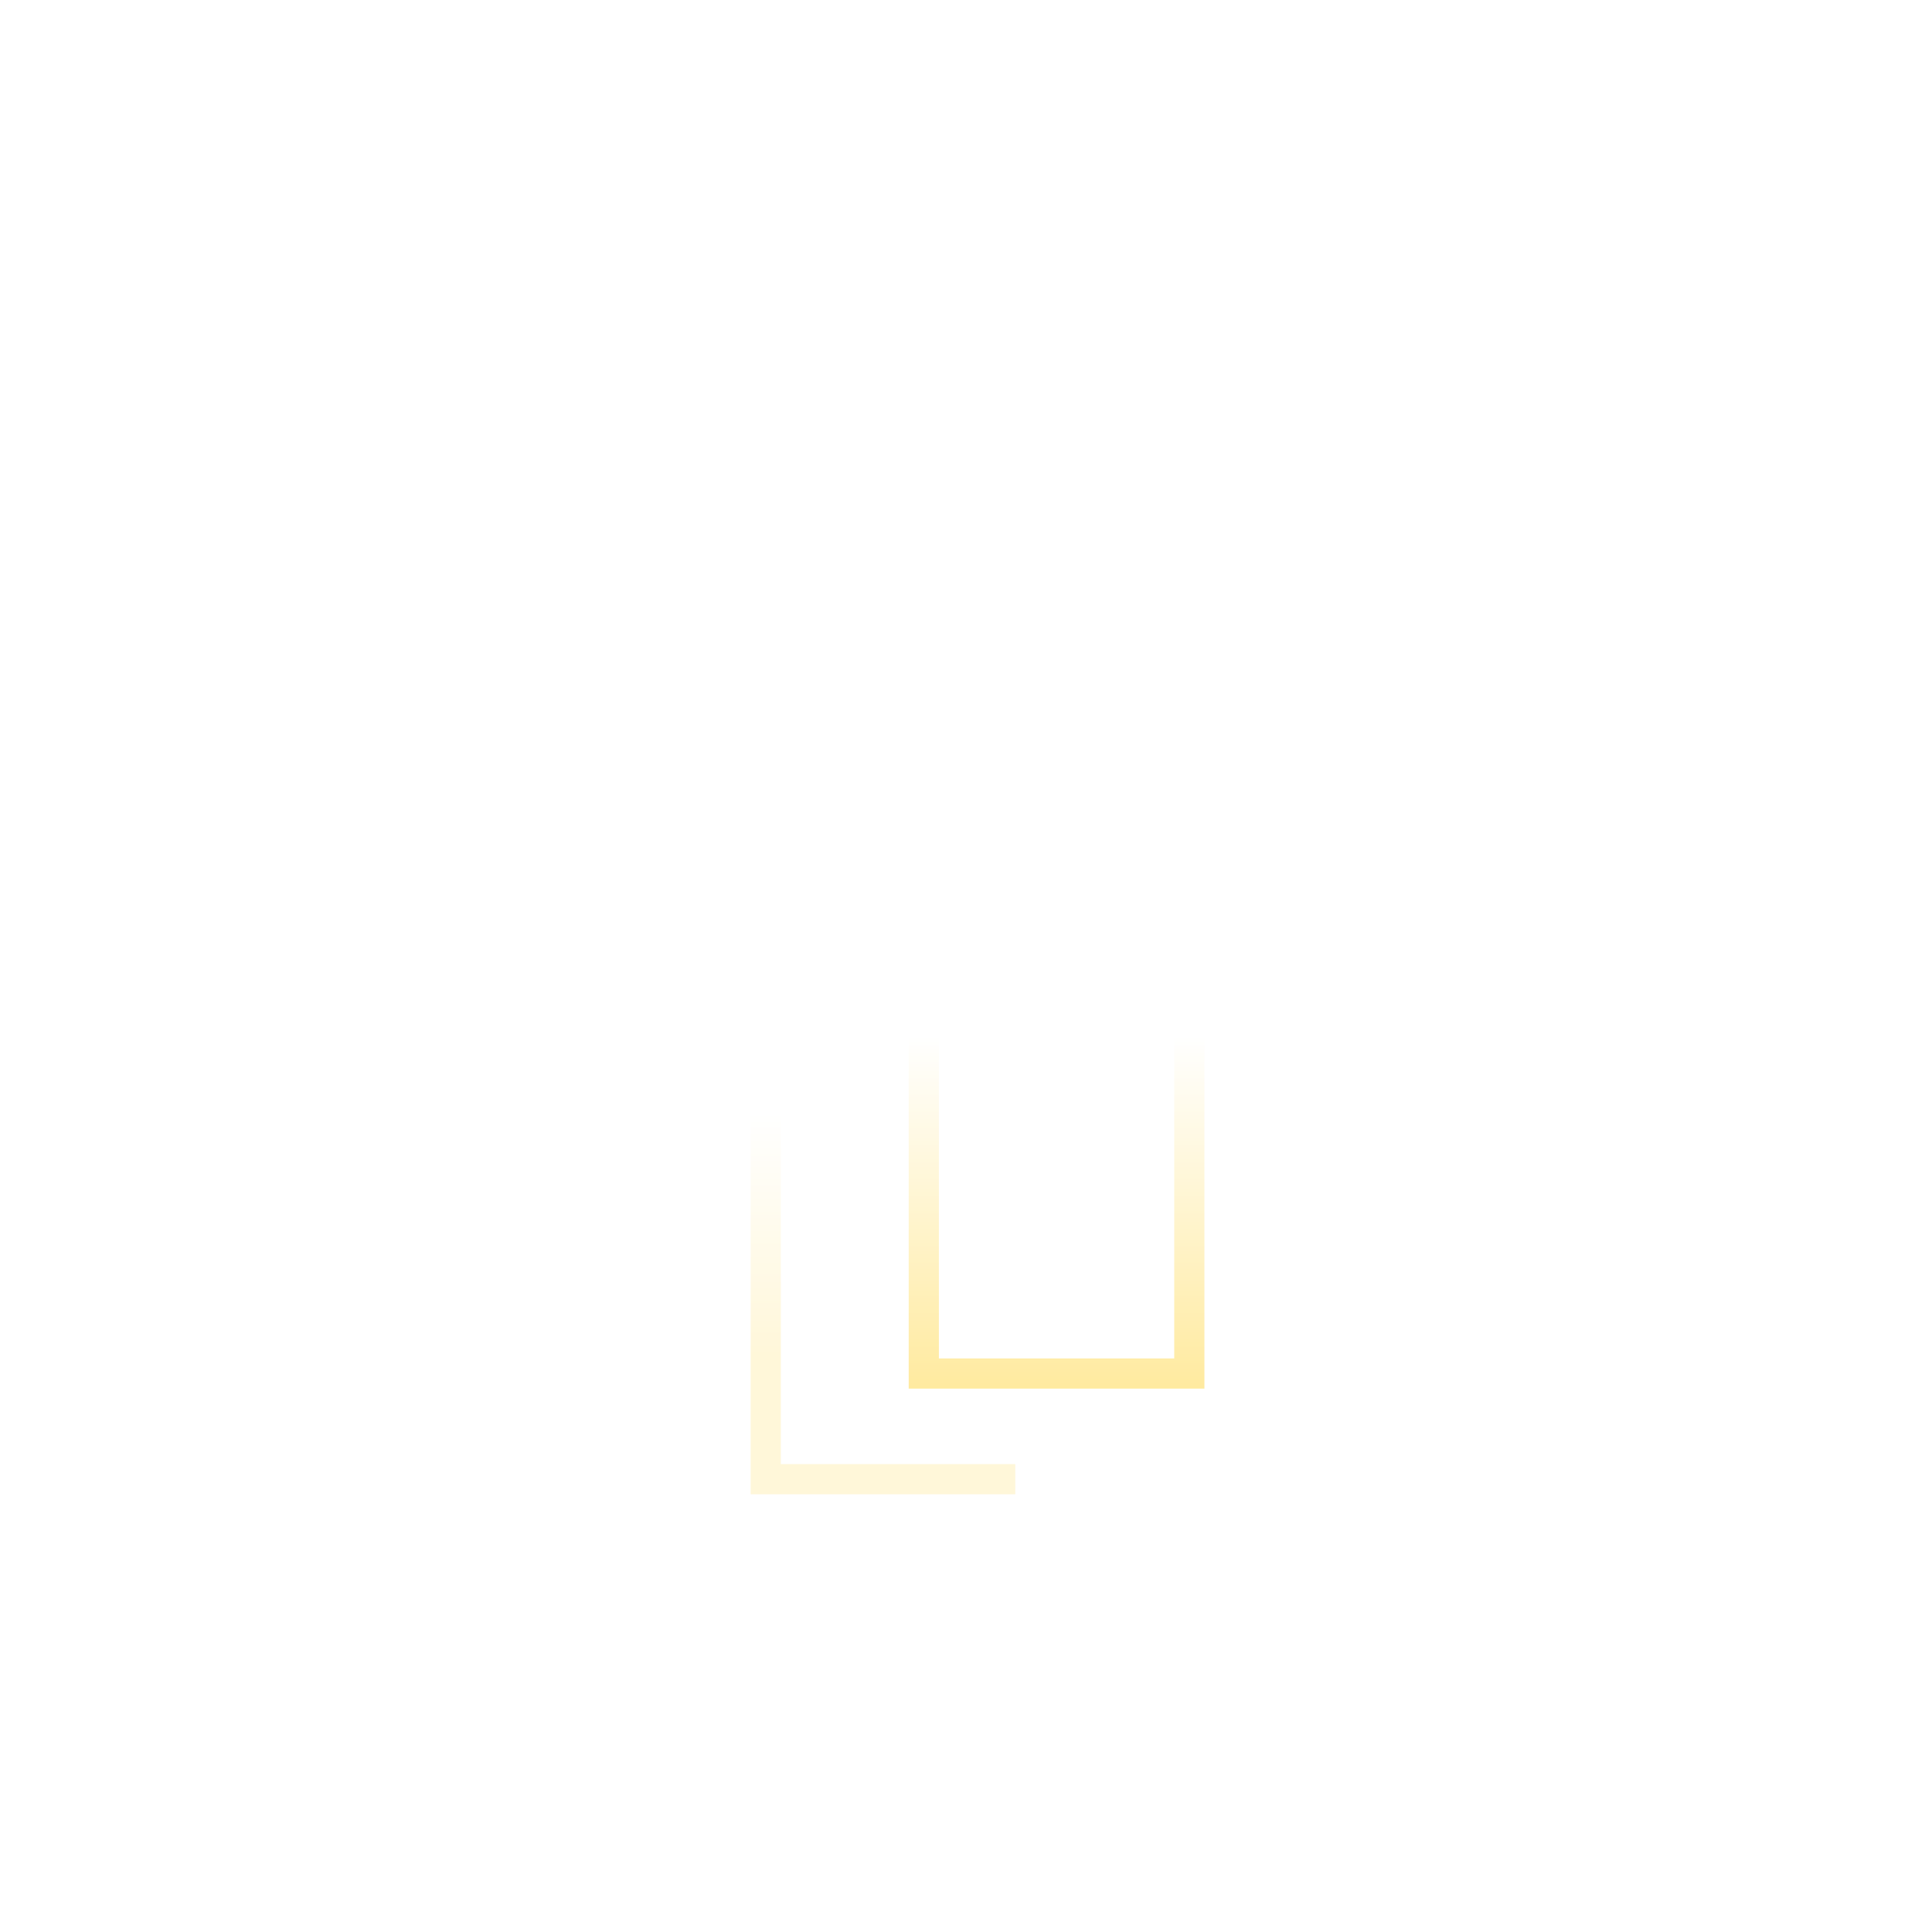
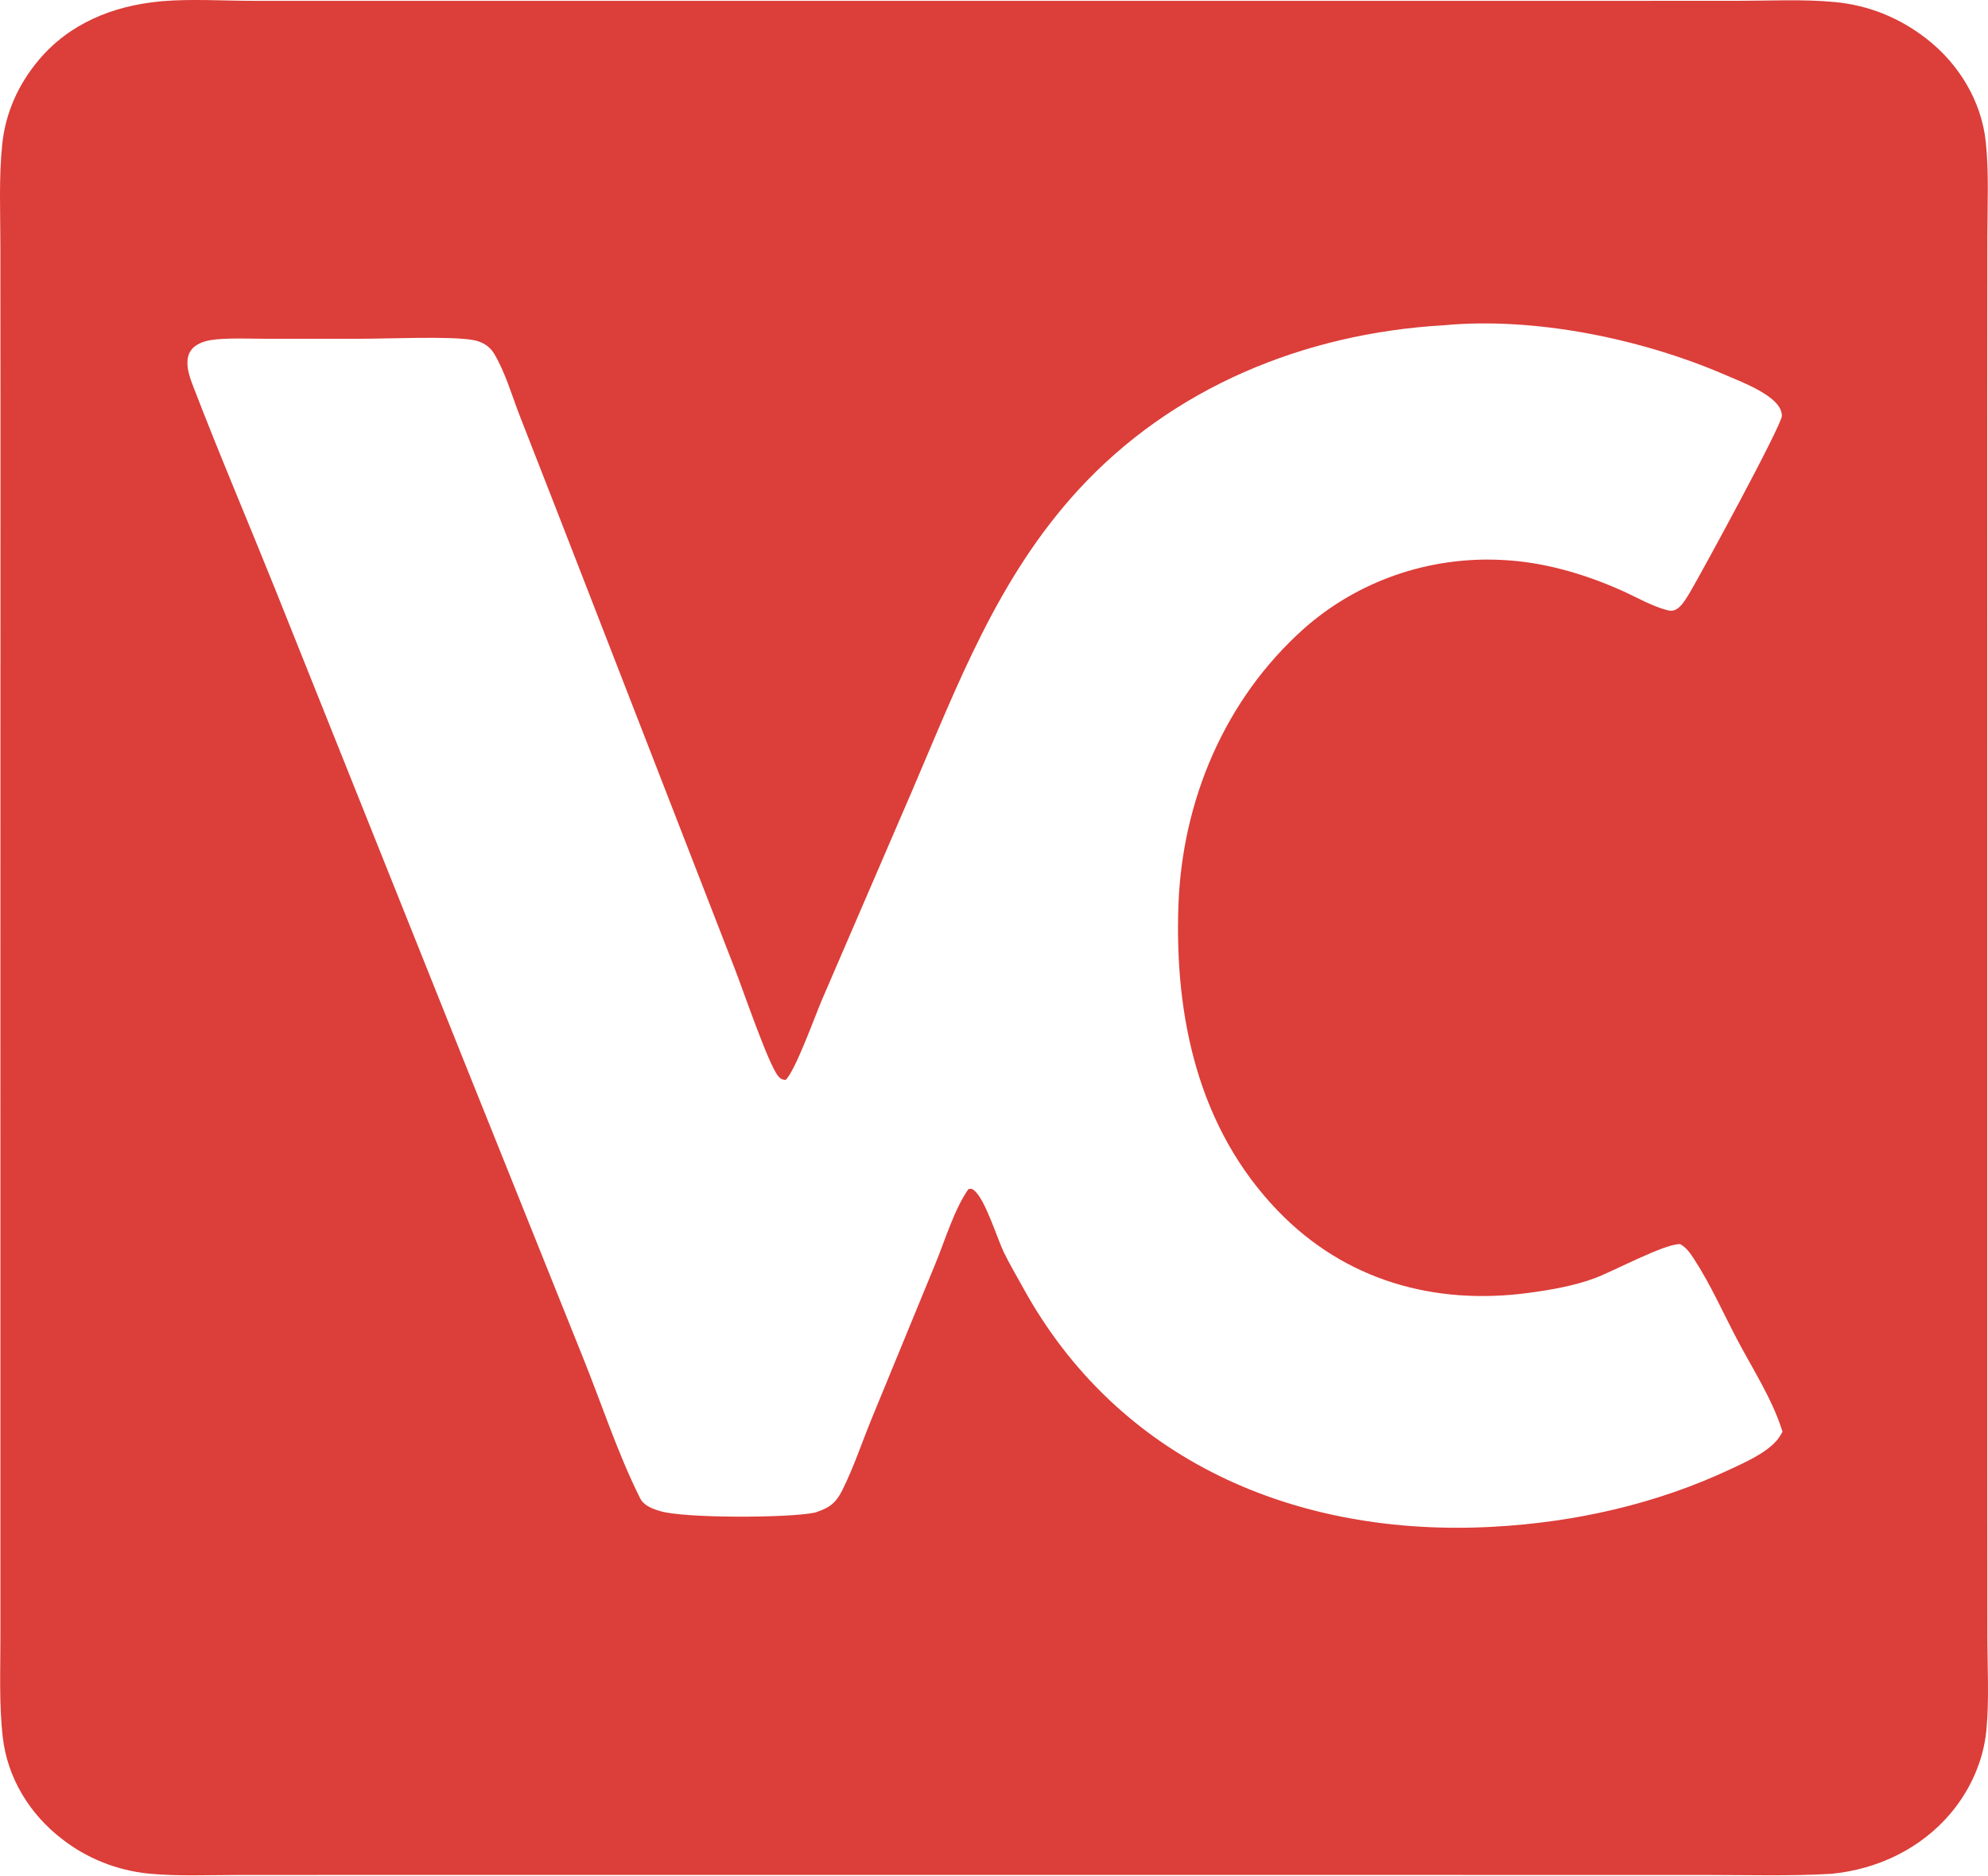
- <svg xmlns="http://www.w3.org/2000/svg" width="64" height="64" viewBox="0 0 64 64" fill="none">
-   <g id="Group 238179">
-     <g id="Group 238178">
-       <path id="Union" d="M16 20V28.333H25.367V49H27.854H33.633" stroke="url(#paint0_linear_4962_18104)" stroke-opacity="0.4" />
-       <path id="Union_2" d="M30.102 25.5H19.5V16.5H22.122H23.683H25.244H50.5V24.684V25.5H39.898H39.398V26V45.5H33.829H30.602V26V25.5H30.102Z" stroke="url(#paint1_linear_4962_18104)" />
+ <svg xmlns="http://www.w3.org/2000/svg" width="2756.473px" height="2600.075px" viewBox="0 0 2756.473 2600.075" version="1.1">
+   <g id="页面-1" stroke="none" stroke-width="1" fill="none" fill-rule="evenodd">
+     <g id="image-LOGO" fill="#DC3E39" fill-rule="nonzero">
+       <path d="M222.058,1.933 C222.783,1.849 223.507,1.737 224.236,1.676 C265.369,-1.738 309.421,1.115 350.831,1.147 L603.169,1.191 L1415.571,1.175 L2175.478,1.187 L2411.908,1.087 C2455.438,1.079 2500.447,-1.273 2543.753,2.803 C2591.23,7.271 2633.547,24.597 2670.779,53.373 C2716.078,88.373 2747.364,140.238 2753.351,196.38 C2757.919,239.195 2755.633,283.47 2755.604,326.501 L2755.442,545.127 L2755.492,1262.95 L2755.488,2026.65 L2755.604,2268.325 C2755.62,2311.277 2758.27,2356.052 2754.233,2398.812 C2750.296,2440.545 2732.238,2481.272 2705.035,2513.664 C2663.699,2562.879 2603.656,2591.848 2538.921,2598.012 C2481.71,2601.258 2423.663,2599.551 2366.332,2599.539 L2078.555,2599.503 L1189.849,2599.439 L532.716,2599.447 L328.633,2599.563 C288.233,2599.583 246.62,2601.523 206.423,2597.719 C200.932,2597.172 195.47,2596.433 190.034,2595.503 C184.599,2594.573 179.207,2593.456 173.857,2592.152 C168.505,2590.846 163.209,2589.355 157.969,2587.68 C152.727,2586.005 147.556,2584.148 142.455,2582.109 C137.353,2580.073 132.333,2577.861 127.395,2575.472 C122.459,2573.086 117.618,2570.53 112.87,2567.805 C108.125,2565.077 103.486,2562.189 98.953,2559.14 C94.423,2556.092 90.012,2552.888 85.72,2549.529 C40.55,2514.674 10.273,2464.524 3.86,2408.719 C-1.465,2362.393 0.634,2314.179 0.609,2267.592 L0.597,2047.651 L0.584,1325.075 L0.688,576.957 L0.539,341.431 C0.535,294.651 -1.747,246.369 3.11,199.799 C7.632,156.442 25.407,116.853 53.767,83.139 C96.253,32.625 156.384,8.117 222.058,1.933 Z M1129.959,2097.144 L1132.767,2096.226 C1150.799,2090.166 1159.395,2083.105 1167.809,2066.304 C1183.729,2034.51 1195.406,1999.061 1208.954,1966.097 L1297.356,1751.138 C1310.3,1719.684 1323.417,1676.103 1342.775,1648.654 C1347.329,1647.985 1347.375,1647.848 1350.82,1650.574 C1366.008,1662.597 1382.823,1717.624 1391.945,1736.425 C1399.82,1752.649 1409.256,1768.403 1417.931,1784.258 C1549.541,2024.839 1796.491,2131.587 2069.47,2116.854 C2183.958,2110.674 2296.359,2085.405 2399.738,2036.81 C2420.731,2026.939 2447.703,2015.124 2463.202,1997.574 C2466.572,1993.754 2469.119,1989.442 2471.52,1985.013 L2470.551,1981.923 C2456.751,1938.747 2429.207,1896.457 2408.057,1856.09 C2388.902,1819.527 2371.317,1779.962 2348.759,1745.39 C2343.819,1737.82 2337.919,1729.207 2329.592,1724.915 C2308.102,1724.285 2237.828,1762.167 2211.609,1772.026 C2183.101,1782.751 2150.307,1788.386 2120.097,1792.466 C1988.02,1810.301 1864.795,1774.78 1772.48,1679.45 C1660.605,1563.921 1628.448,1408.37 1633.964,1255.023 C1639.156,1110.589 1697.626,969.943 1808.226,871.339 C1810.517,869.311 1812.834,867.311 1815.178,865.339 C1817.519,863.368 1819.885,861.425 1822.275,859.512 C1824.668,857.596 1827.085,855.71 1829.525,853.853 C1831.965,851.993 1834.429,850.165 1836.916,848.366 C1839.401,846.568 1841.91,844.801 1844.444,843.064 C1846.975,841.325 1849.529,839.616 1852.104,837.938 C1854.68,836.263 1857.276,834.617 1859.893,833 C1862.509,831.387 1865.147,829.804 1867.805,828.251 C1870.464,826.699 1873.141,825.179 1875.838,823.69 C1878.535,822.202 1881.25,820.747 1883.983,819.326 C1886.718,817.902 1889.47,816.511 1892.239,815.154 C1895.008,813.796 1897.794,812.472 1900.599,811.182 C1903.401,809.891 1906.221,808.634 1909.058,807.411 C1911.893,806.19 1914.743,805.001 1917.609,803.844 C1920.474,802.689 1923.354,801.57 1926.25,800.485 C1929.143,799.398 1932.05,798.346 1934.97,797.331 C1937.894,796.316 1940.828,795.335 1943.773,794.389 C1946.719,793.443 1949.676,792.532 1952.647,791.656 C1955.617,790.779 1958.597,789.939 1961.586,789.135 C1964.579,788.331 1967.579,787.563 1970.588,786.83 C1973.6,786.098 1976.619,785.402 1979.648,784.742 C1982.676,784.082 1985.712,783.459 1988.757,782.871 C1991.802,782.286 1994.853,781.735 1997.912,781.22 C2000.97,780.707 2004.034,780.23 2007.104,779.789 C2010.174,779.348 2013.249,778.943 2016.329,778.574 C2019.41,778.208 2022.495,777.878 2025.584,777.584 C2028.675,777.291 2031.768,777.034 2034.863,776.815 C2037.96,776.593 2041.059,776.41 2044.158,776.266 C2047.258,776.122 2050.36,776.013 2053.462,775.941 C2056.565,775.869 2059.669,775.834 2062.775,775.837 C2065.88,775.84 2068.984,775.88 2072.087,775.957 C2075.19,776.035 2078.291,776.15 2081.391,776.302 C2139.347,778.855 2196.012,795.335 2248.535,818.745 C2268.808,827.782 2290.505,840.595 2312.077,846.046 C2317.535,847.425 2321.787,846.843 2326.362,843.445 C2333.522,838.126 2339.501,827.478 2344.001,819.867 C2359.521,793.628 2471.106,588.616 2470.729,576.316 C2470.431,566.437 2463.38,558.518 2455.869,552.526 C2437.749,538.074 2412.781,528.691 2391.378,519.457 C2275.979,469.696 2128.201,439.061 2001.427,450.992 C1807.816,462.266 1624.9,537.629 1494.764,679.638 C1383.46,801.094 1328.104,948.502 1264.848,1096.029 L1139.756,1386.022 C1130.315,1407.869 1102.855,1484.751 1089.24,1497.371 C1084.04,1496.702 1082.036,1495.756 1078.732,1491.648 C1064.927,1474.491 1029.798,1371.053 1018.572,1342.545 L777.311,721.479 L720.353,575.675 C709.562,547.789 700.237,515.113 684.619,489.519 C678.416,479.355 667.493,473.404 655.597,471.356 C623.615,465.845 538.753,469.68 500.995,469.668 L370.35,469.692 C347.101,469.708 322.828,468.43 299.699,470.542 C289.641,471.46 278.967,473.78 270.752,479.788 C264.048,484.69 260.789,491.319 260.044,499.334 C258.918,511.498 263.481,524.207 267.808,535.477 C304.005,629.78 343.9,723.134 381.571,816.933 L644.091,1473.084 L807.931,1881.223 C834.079,1945.913 856.248,2014.639 887.464,2077.057 C892.656,2087.441 904.055,2091.641 914.858,2094.976 C948.36,2105.328 1094.781,2104.763 1129.959,2097.144 Z" id="形状" />
    </g>
  </g>
-   <defs>
-     <linearGradient id="paint0_linear_4962_18104" x1="29.5" y1="20" x2="29.5" y2="45" gradientUnits="userSpaceOnUse">
-       <stop offset="0.674" stop-color="white" />
-       <stop offset="1" stop-color="#FFEA9F" />
-     </linearGradient>
-     <linearGradient id="paint1_linear_4962_18104" x1="36.171" y1="46" x2="36.171" y2="16" gradientUnits="userSpaceOnUse">
-       <stop stop-color="#FFEA9F" />
-       <stop offset="0.389" stop-color="white" />
-     </linearGradient>
-   </defs>
</svg>
